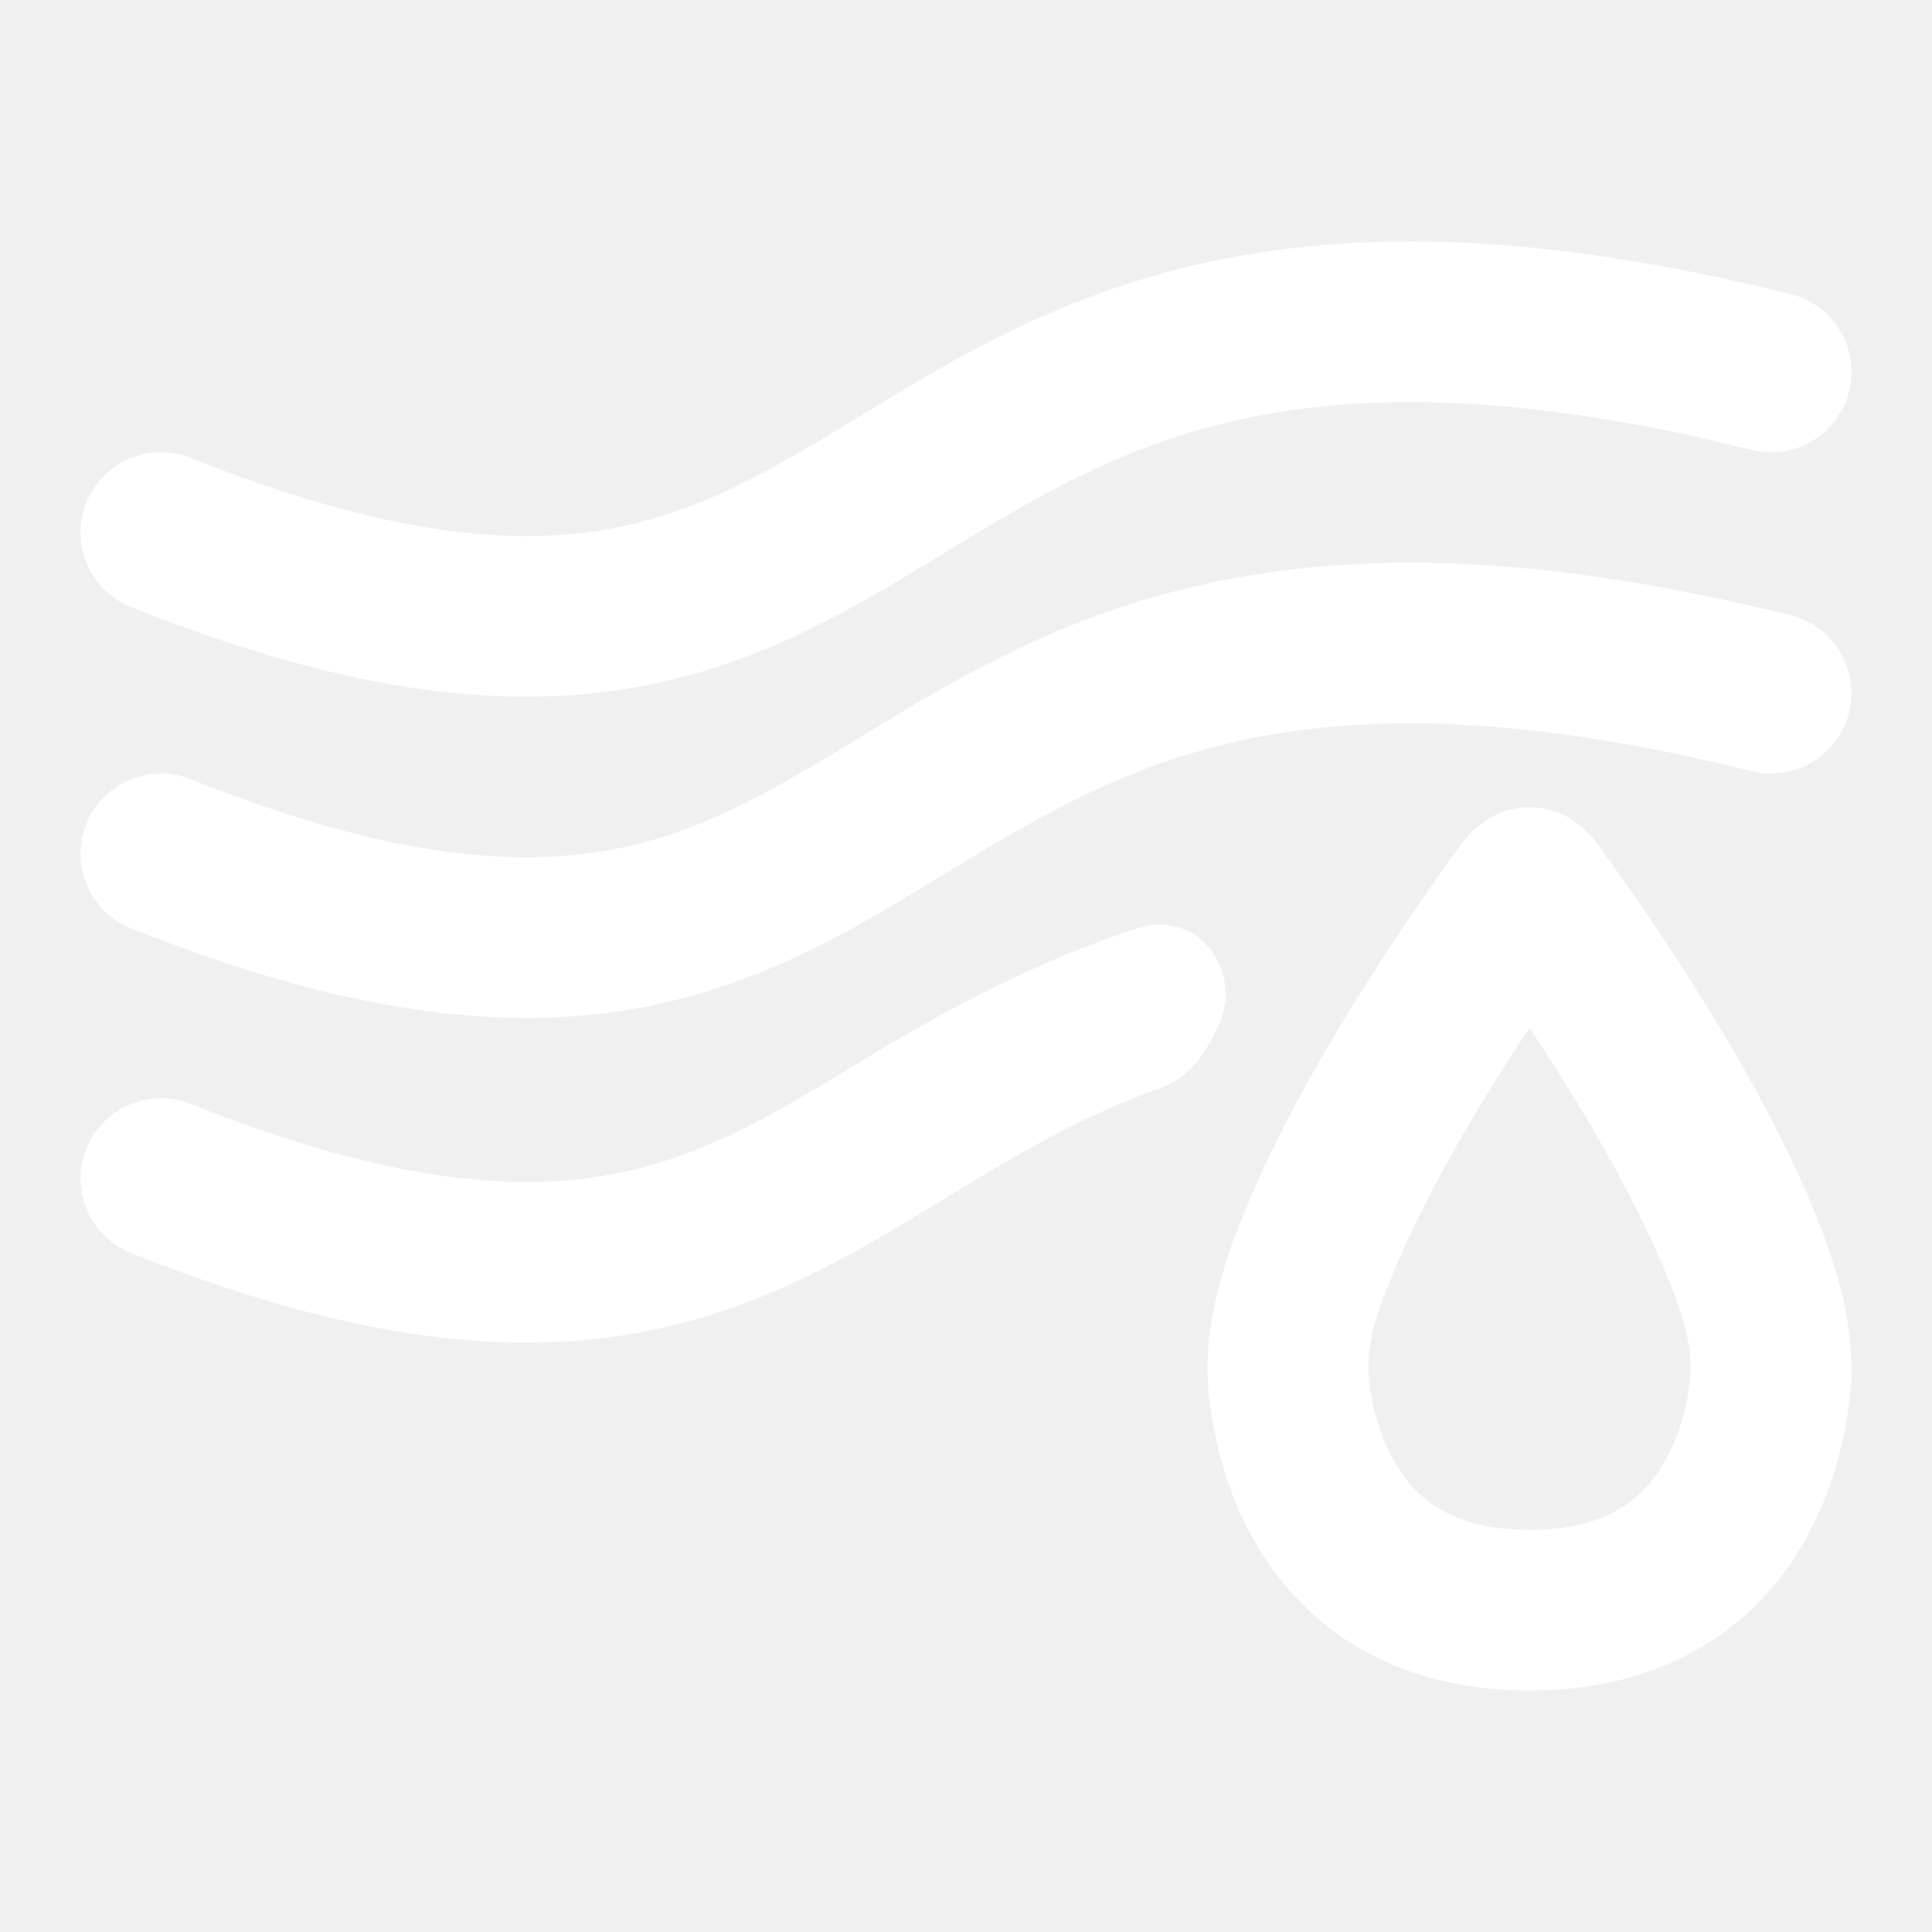
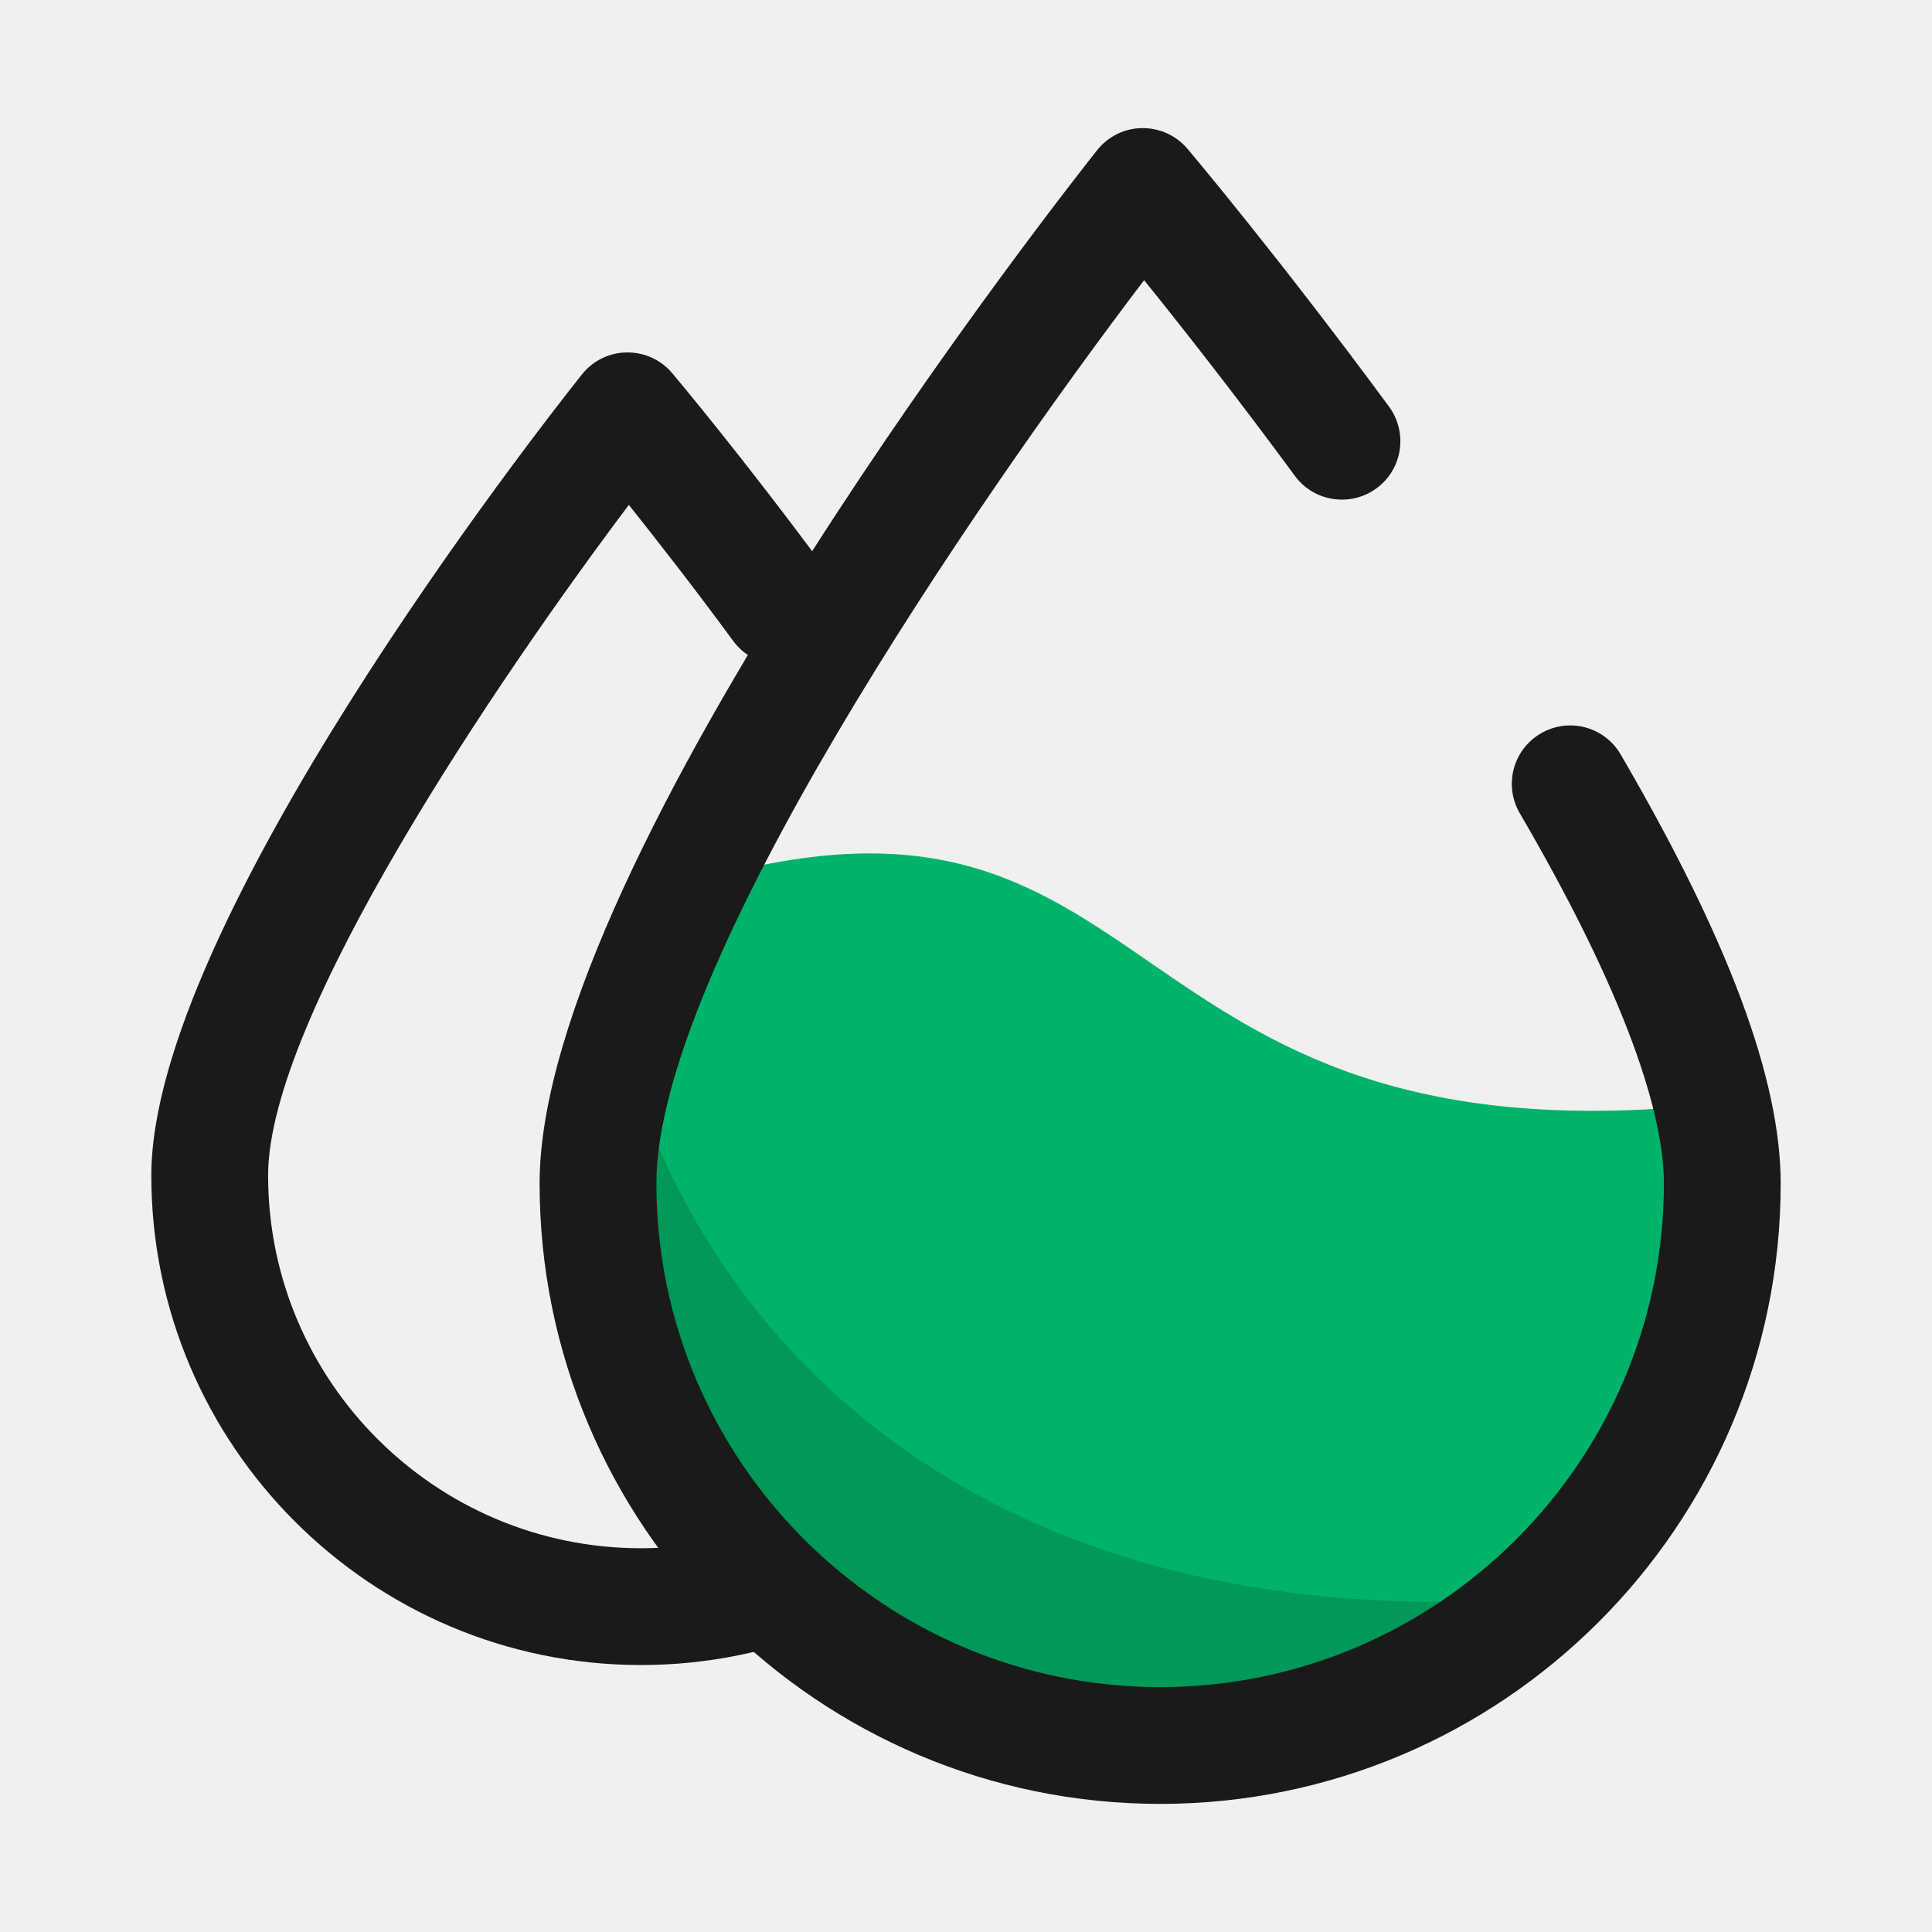
- <svg xmlns="http://www.w3.org/2000/svg" width="800px" height="800px" viewBox="0 0 24 24" fill="none">
-   <path d="M15.007 3.256C16.848 2.857 19.133 2.877 22.242 3.653C22.778 3.786 23.104 4.328 22.97 4.862C22.836 5.397 22.293 5.722 21.757 5.588C18.867 4.867 16.901 4.887 15.431 5.206C13.956 5.525 12.895 6.159 11.771 6.844L11.687 6.895C10.604 7.556 9.405 8.287 7.821 8.551C6.177 8.824 4.236 8.582 1.629 7.542C1.116 7.337 0.867 6.757 1.072 6.245C1.277 5.734 1.859 5.485 2.372 5.689C4.764 6.644 6.323 6.777 7.492 6.583C8.679 6.385 9.584 5.839 10.729 5.141C11.855 4.454 13.169 3.654 15.007 3.256Z" fill="#FFFFFF" />
-   <path d="M22.242 7.643C19.133 6.868 16.848 6.848 15.007 7.246C13.169 7.644 11.855 8.445 10.729 9.132C9.584 9.829 8.679 10.376 7.492 10.573C6.323 10.767 4.764 10.635 2.372 9.68C1.859 9.475 1.277 9.724 1.072 10.236C0.867 10.747 1.116 11.328 1.629 11.532C4.236 12.573 6.177 12.814 7.821 12.541C9.405 12.278 10.604 11.546 11.687 10.885L11.771 10.834C12.895 10.149 13.956 9.516 15.431 9.196C16.901 8.878 18.867 8.858 21.757 9.579C22.293 9.712 22.836 9.387 22.97 8.853C23.104 8.318 22.778 7.777 22.242 7.643Z" fill="#FFFFFF" />
-   <path fill-rule="evenodd" clip-rule="evenodd" d="M19 10.027C18.653 10.027 18.363 10.206 18.161 10.477C18.09 10.573 17.927 10.797 17.709 11.111C17.419 11.528 17.032 12.108 16.642 12.755C16.255 13.4 15.855 14.128 15.55 14.84C15.257 15.521 14.999 16.261 15 17.012C15.001 17.222 15.026 17.434 15.06 17.641C15.118 17.987 15.236 18.464 15.48 18.952C15.727 19.445 16.113 19.967 16.711 20.365C17.315 20.766 18.075 21 19 21C19.925 21 20.685 20.766 21.289 20.365C21.886 19.967 22.272 19.445 22.519 18.952C22.764 18.464 22.881 17.987 22.939 17.641C22.974 17.434 23 17.221 23 17.011C23 16.26 22.743 15.521 22.45 14.84C22.144 14.128 21.745 13.4 21.357 12.755C20.968 12.108 20.58 11.528 20.291 11.111C20.073 10.797 19.909 10.573 19.838 10.477C19.636 10.206 19.347 10.027 19 10.027ZM20.612 15.626C20.355 15.028 20.005 14.385 19.642 13.782C19.422 13.415 19.201 13.07 19 12.767C18.799 13.07 18.578 13.415 18.357 13.782C17.995 14.385 17.645 15.028 17.388 15.626L17.373 15.659C17.197 16.07 16.988 16.556 17 17.01C17.012 17.369 17.109 17.74 17.269 18.06C17.397 18.316 17.574 18.541 17.82 18.705C18.06 18.864 18.425 19.005 19 19.005C19.575 19.005 19.94 18.864 20.18 18.705C20.426 18.541 20.602 18.316 20.73 18.06C20.891 17.74 20.988 17.369 21 17.01C21.012 16.556 20.803 16.07 20.627 15.66L20.612 15.626Z" fill="#FFFFFF" />
-   <path d="M14.13 11.531C14.89 11.285 15.473 12.076 15.115 12.789C14.952 13.115 14.768 13.392 14.403 13.521C13.426 13.867 12.617 14.353 11.771 14.868L11.687 14.919C10.604 15.58 9.405 16.311 7.821 16.575C6.177 16.848 4.236 16.607 1.629 15.566C1.116 15.361 0.867 14.781 1.072 14.269C1.277 13.758 1.859 13.509 2.372 13.714C4.764 14.668 6.323 14.801 7.492 14.607C8.679 14.41 9.584 13.863 10.729 13.165C11.817 12.502 12.936 11.917 14.13 11.531Z" fill="#FFFFFF" />
+ <svg xmlns="http://www.w3.org/2000/svg" width="800px" height="800px" viewBox="0 0 1024 1024" class="icon" version="1.1">
+   <path d="M339.7 882.5C196.6 882.5 80.2 766.1 80.2 623c0-133.2 204.8-395.1 228.2-424.5 5.8-7.3 14.5-11.6 23.8-11.7 9.4-0.1 18.1 3.9 24.1 11 1.5 1.8 37.7 44.8 82.2 105.2 10.1 13.8 7.2 33.2-6.6 43.3-13.8 10.1-33.2 7.2-43.3-6.6-21.3-29-40.9-54-55.3-72.1-69.2 92-191.2 271.5-191.2 355.4 0 108.9 88.6 197.6 197.6 197.6S537.3 731.9 537.3 623c0-17.1 13.9-31 31-31s31 13.9 31 31c-0.1 143.1-116.5 259.5-259.6 259.5z" fill="#1A1A1A" />
+   <path d="M363.7 468.8c-27.9 59.7-46.8 115.7-46.8 158.4 0 164.6 133.4 298 298 298s298-133.4 298-298c0-12.8-1.9-26.9-5.5-41.9-327.2 33.9-284.9-194.9-543.7-116.5z" fill="#00B36A" />
+   <path d="M333.6 567.6c-38.2 239.9 123 357.7 287.3 357.7 92.8 0 144.9-12.1 199.6-78.6-261.5 20.7-428.7-99.2-486.9-279.1z" fill="#009957" />
+   <path d="M614.9 956.1C433.5 956.1 286 808.5 286 627.2c0-173.4 283.4-532.4 295.5-547.6 5.8-7.3 14.5-11.6 23.8-11.7 9.3-0.1 18.1 3.9 24.1 11 2 2.3 49 58.2 106.8 136.6 10.1 13.8 7.2 33.2-6.6 43.3-13.8 10.1-33.2 7.2-43.3-6.6-31.8-43.2-60.6-79.8-79.9-103.7C517 266.1 347.9 512.3 347.9 627.2c0 147.2 119.8 267 267 267s267-119.8 267-267c0-29.7-13.2-87.9-76.4-196.2-8.6-14.8-3.6-33.7 11.2-42.3 14.8-8.6 33.7-3.6 42.3 11.2 57.1 97.9 84.8 172.2 84.8 227.4 0 181.3-147.6 328.8-328.9 328.8z" fill="#1A1A1A" />
</svg>
